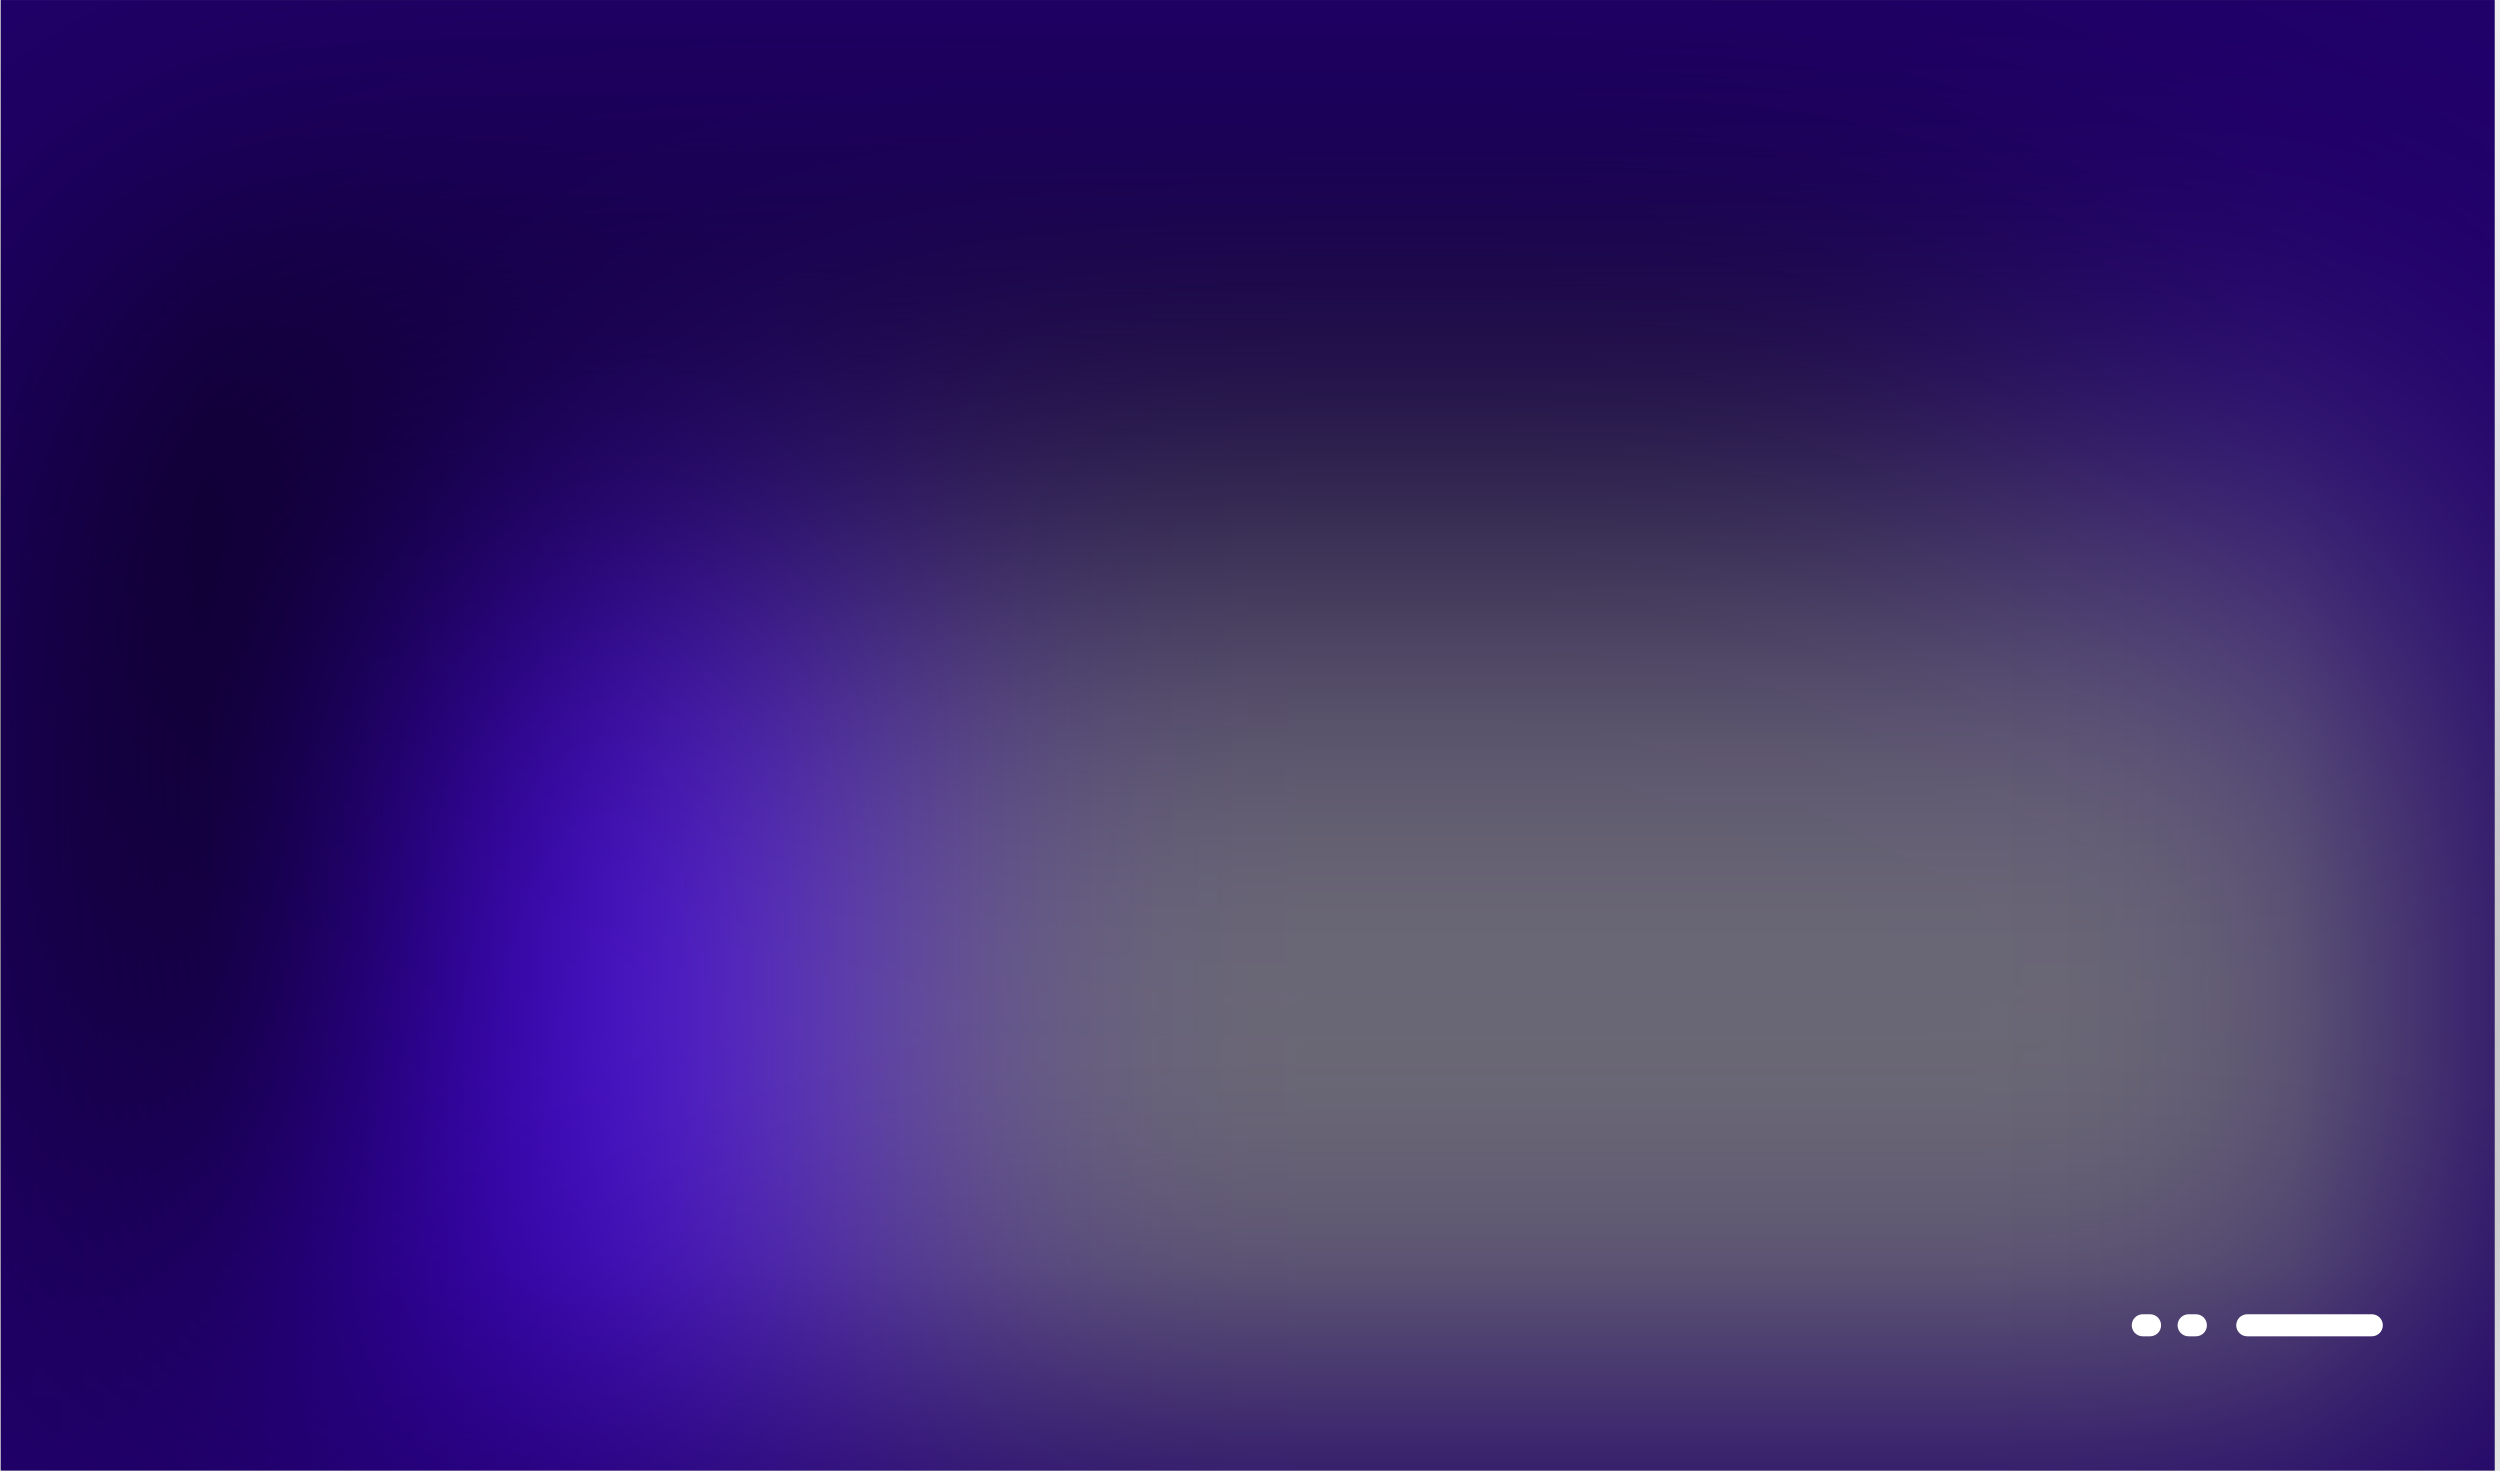
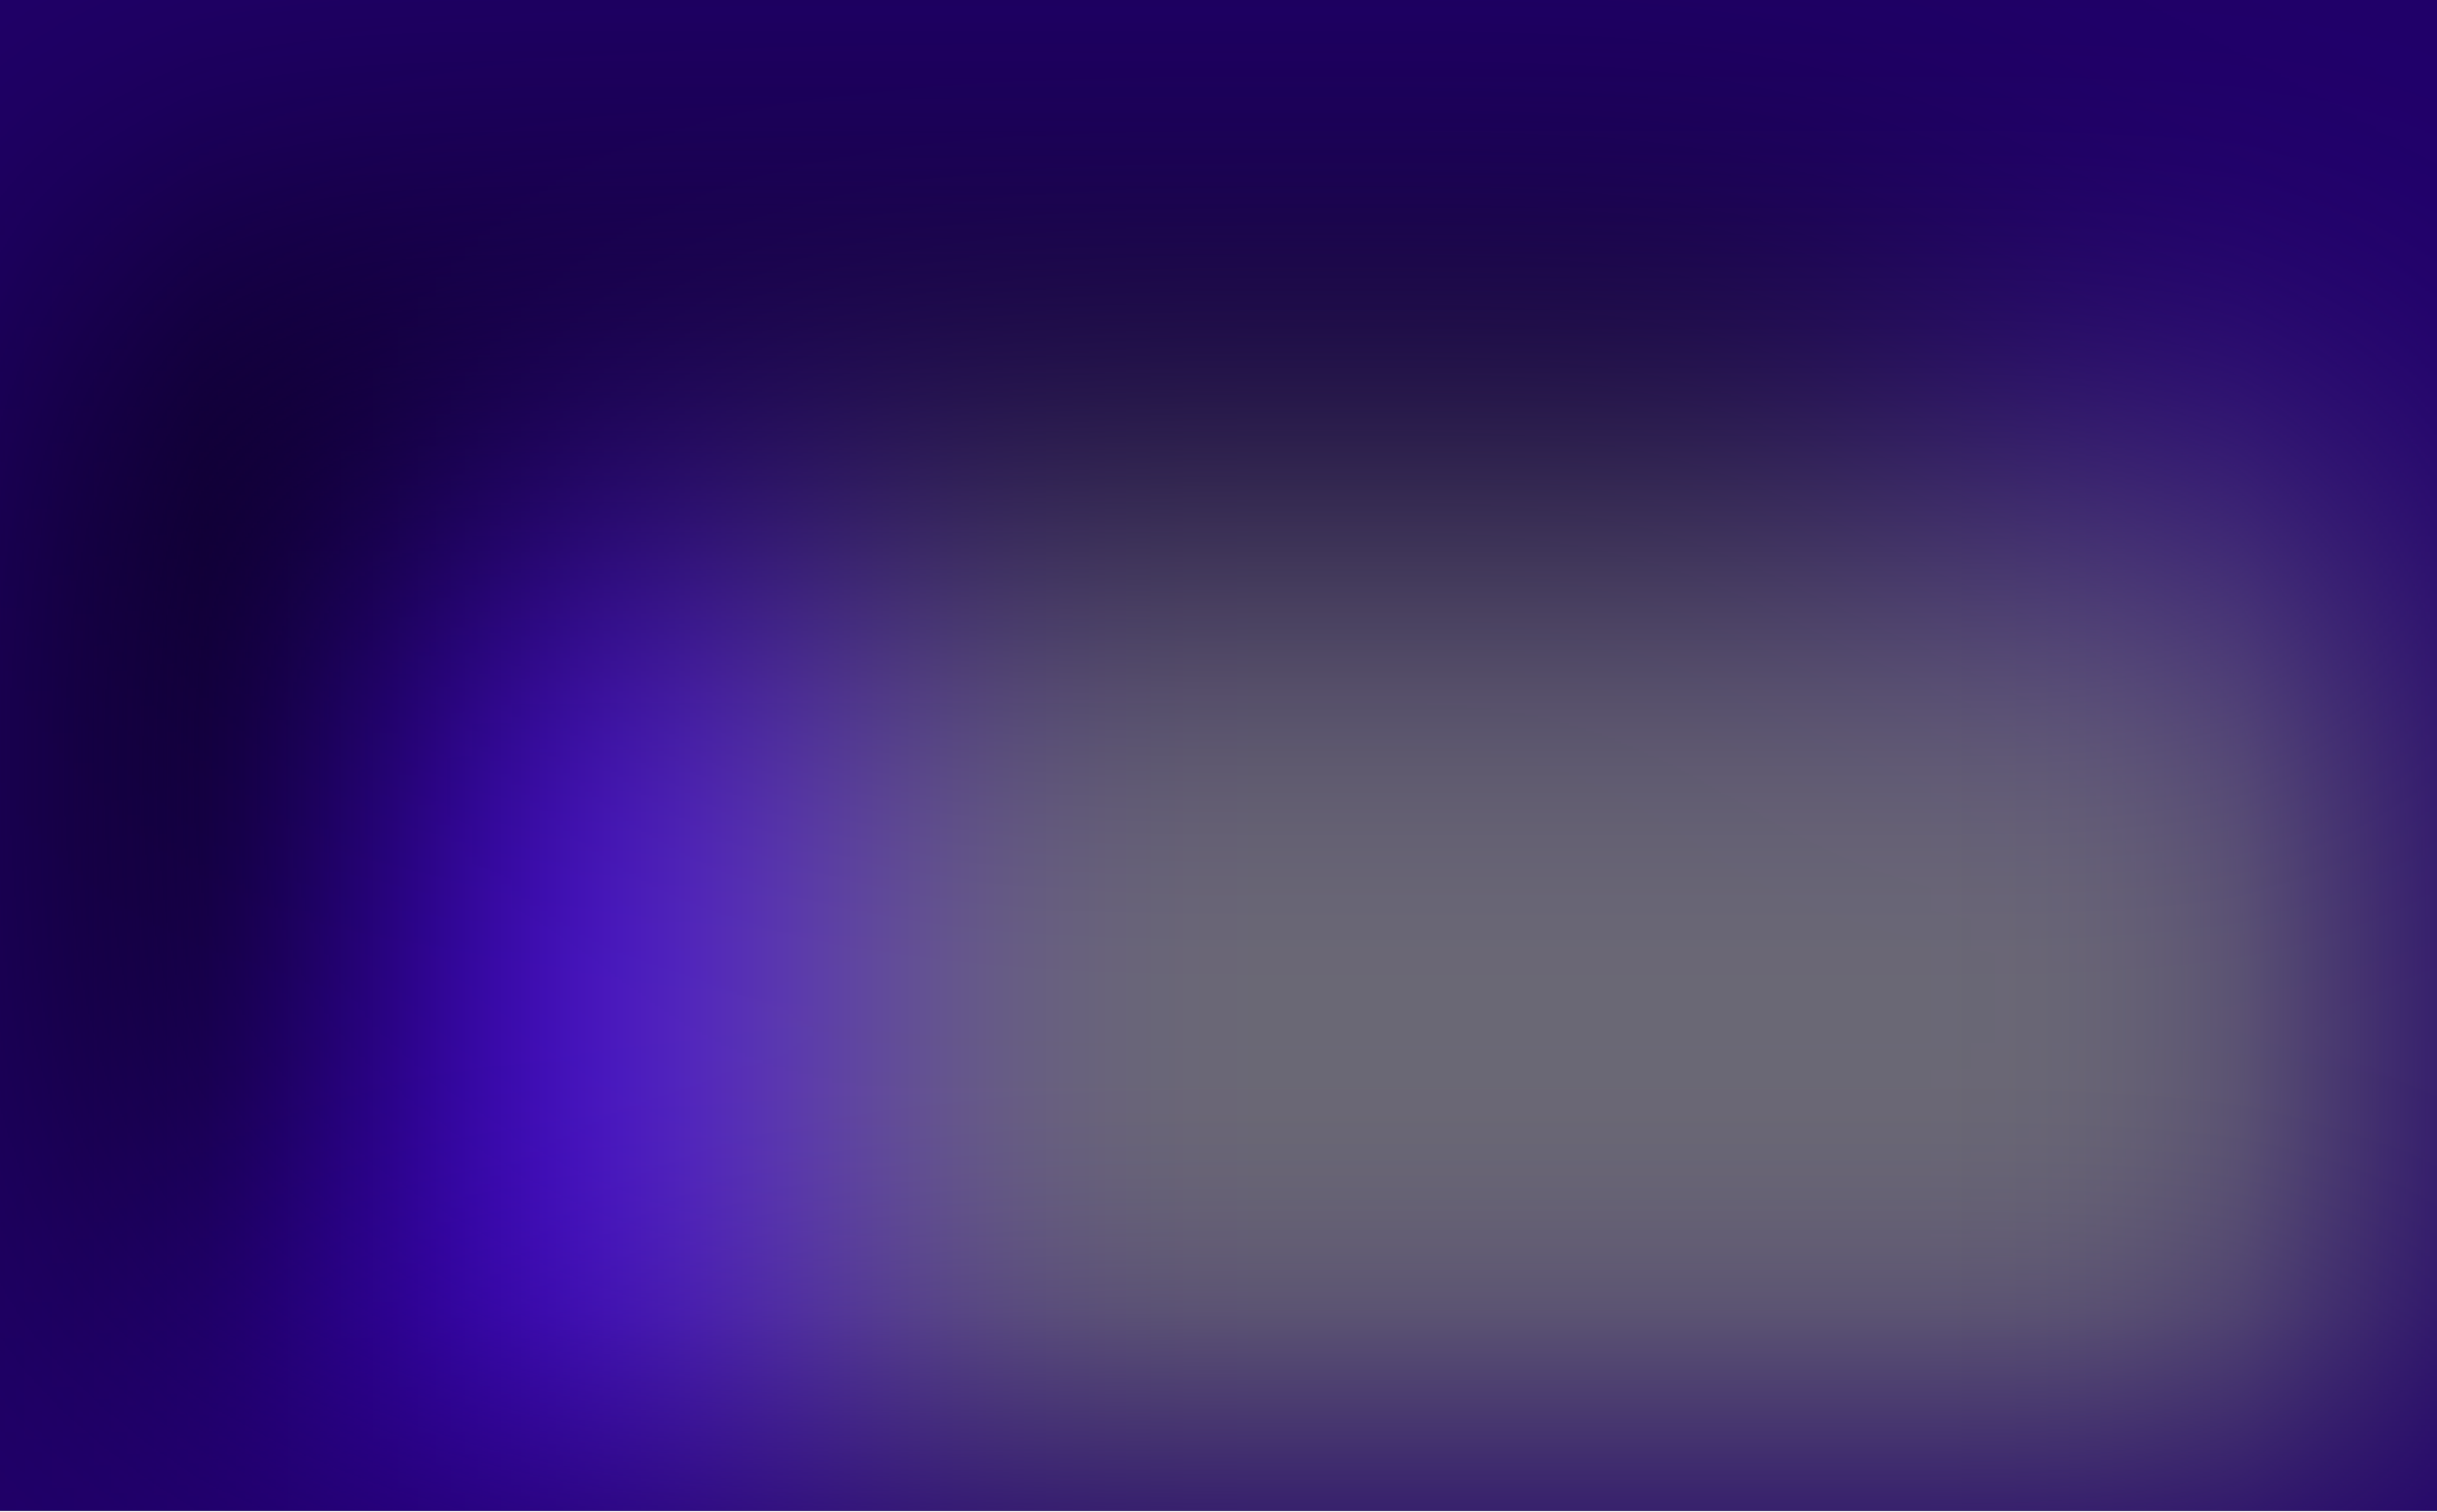
- <svg xmlns="http://www.w3.org/2000/svg" width="1440" height="847" viewBox="0 0 1440 847" fill="none">
-   <path d="M0.452 0.031H1436.9V847H0.452V0.031Z" fill="black" />
-   <path d="M0.452 0.031H1436.9V847H0.452V0.031Z" fill="#4400DD" fill-opacity="0.476" />
-   <mask id="mask0_153_743" style="mask-type:luminance" maskUnits="userSpaceOnUse" x="0" y="0" width="1440" height="847">
-     <path d="M1440 0H0V846.968H1440V0Z" fill="white" />
+ <svg xmlns="http://www.w3.org/2000/svg" width="1440" height="893" viewBox="0 0 1440 893" fill="none">
+   <path d="M1464 0H0V892.651H1464V0Z" fill="black" />
+   <path d="M1464 0H0V892.651H1464V0Z" fill="#4400DD" fill-opacity="0.476" />
+   <mask id="mask0_153_585" style="mask-type:luminance" maskUnits="userSpaceOnUse" x="0" y="0" width="1728" height="893">
+     <path d="M1728 0H0V892.651H1728V0Z" fill="white" />
  </mask>
-   <g mask="url(#mask0_153_743)">
-     <g filter="url(#filter0_f_153_743)">
-       <path d="M1169.62 168.367H2.318V706.192H1169.62V168.367Z" fill="black" />
-       <path d="M1644.28 297.529H234.67V872.409H1644.28V297.529Z" fill="#4C00FF" />
-       <path d="M1585.64 320.821H460.387V971.928H1585.64V320.821Z" fill="#6B6975" />
+   <g mask="url(#mask0_153_585)">
+     <g filter="url(#filter0_f_153_585)">
+       <path d="M1913.76 323.586H785.158V870.335H1913.76V323.586Z" fill="#FF6000" />
+       <path d="M1142.64 165.141H3.24V731.974H1142.64V165.141Z" fill="black" />
+       <path d="M1605.96 301.27H230.039V907.157H1605.96V301.27Z" fill="#4C00FF" />
+       <path d="M1548.72 325.818H450.361V1012.04H1548.72V325.818Z" fill="#6B6975" />
    </g>
  </g>
-   <rect x="1254.29" y="757.01" width="16.888" height="12.704" rx="6.352" fill="white" />
-   <rect x="1227.9" y="757.01" width="16.888" height="12.704" rx="6.352" fill="white" />
-   <rect x="1288.07" y="757.01" width="84.441" height="12.704" rx="6.352" fill="white" />
  <defs>
-     <filter id="filter0_f_153_743" x="-247.682" y="-81.633" width="2141.96" height="1303.56" filterUnits="userSpaceOnUse" color-interpolation-filters="sRGB">
+     <filter id="filter0_f_153_585" x="-246.76" y="-84.859" width="2410.52" height="1346.9" filterUnits="userSpaceOnUse" color-interpolation-filters="sRGB">
      <feFlood flood-opacity="0" result="BackgroundImageFix" />
      <feBlend mode="normal" in="SourceGraphic" in2="BackgroundImageFix" result="shape" />
-       <feGaussianBlur stdDeviation="125" result="effect1_foregroundBlur_153_743" />
+       <feGaussianBlur stdDeviation="125" result="effect1_foregroundBlur_153_585" />
    </filter>
  </defs>
</svg>
